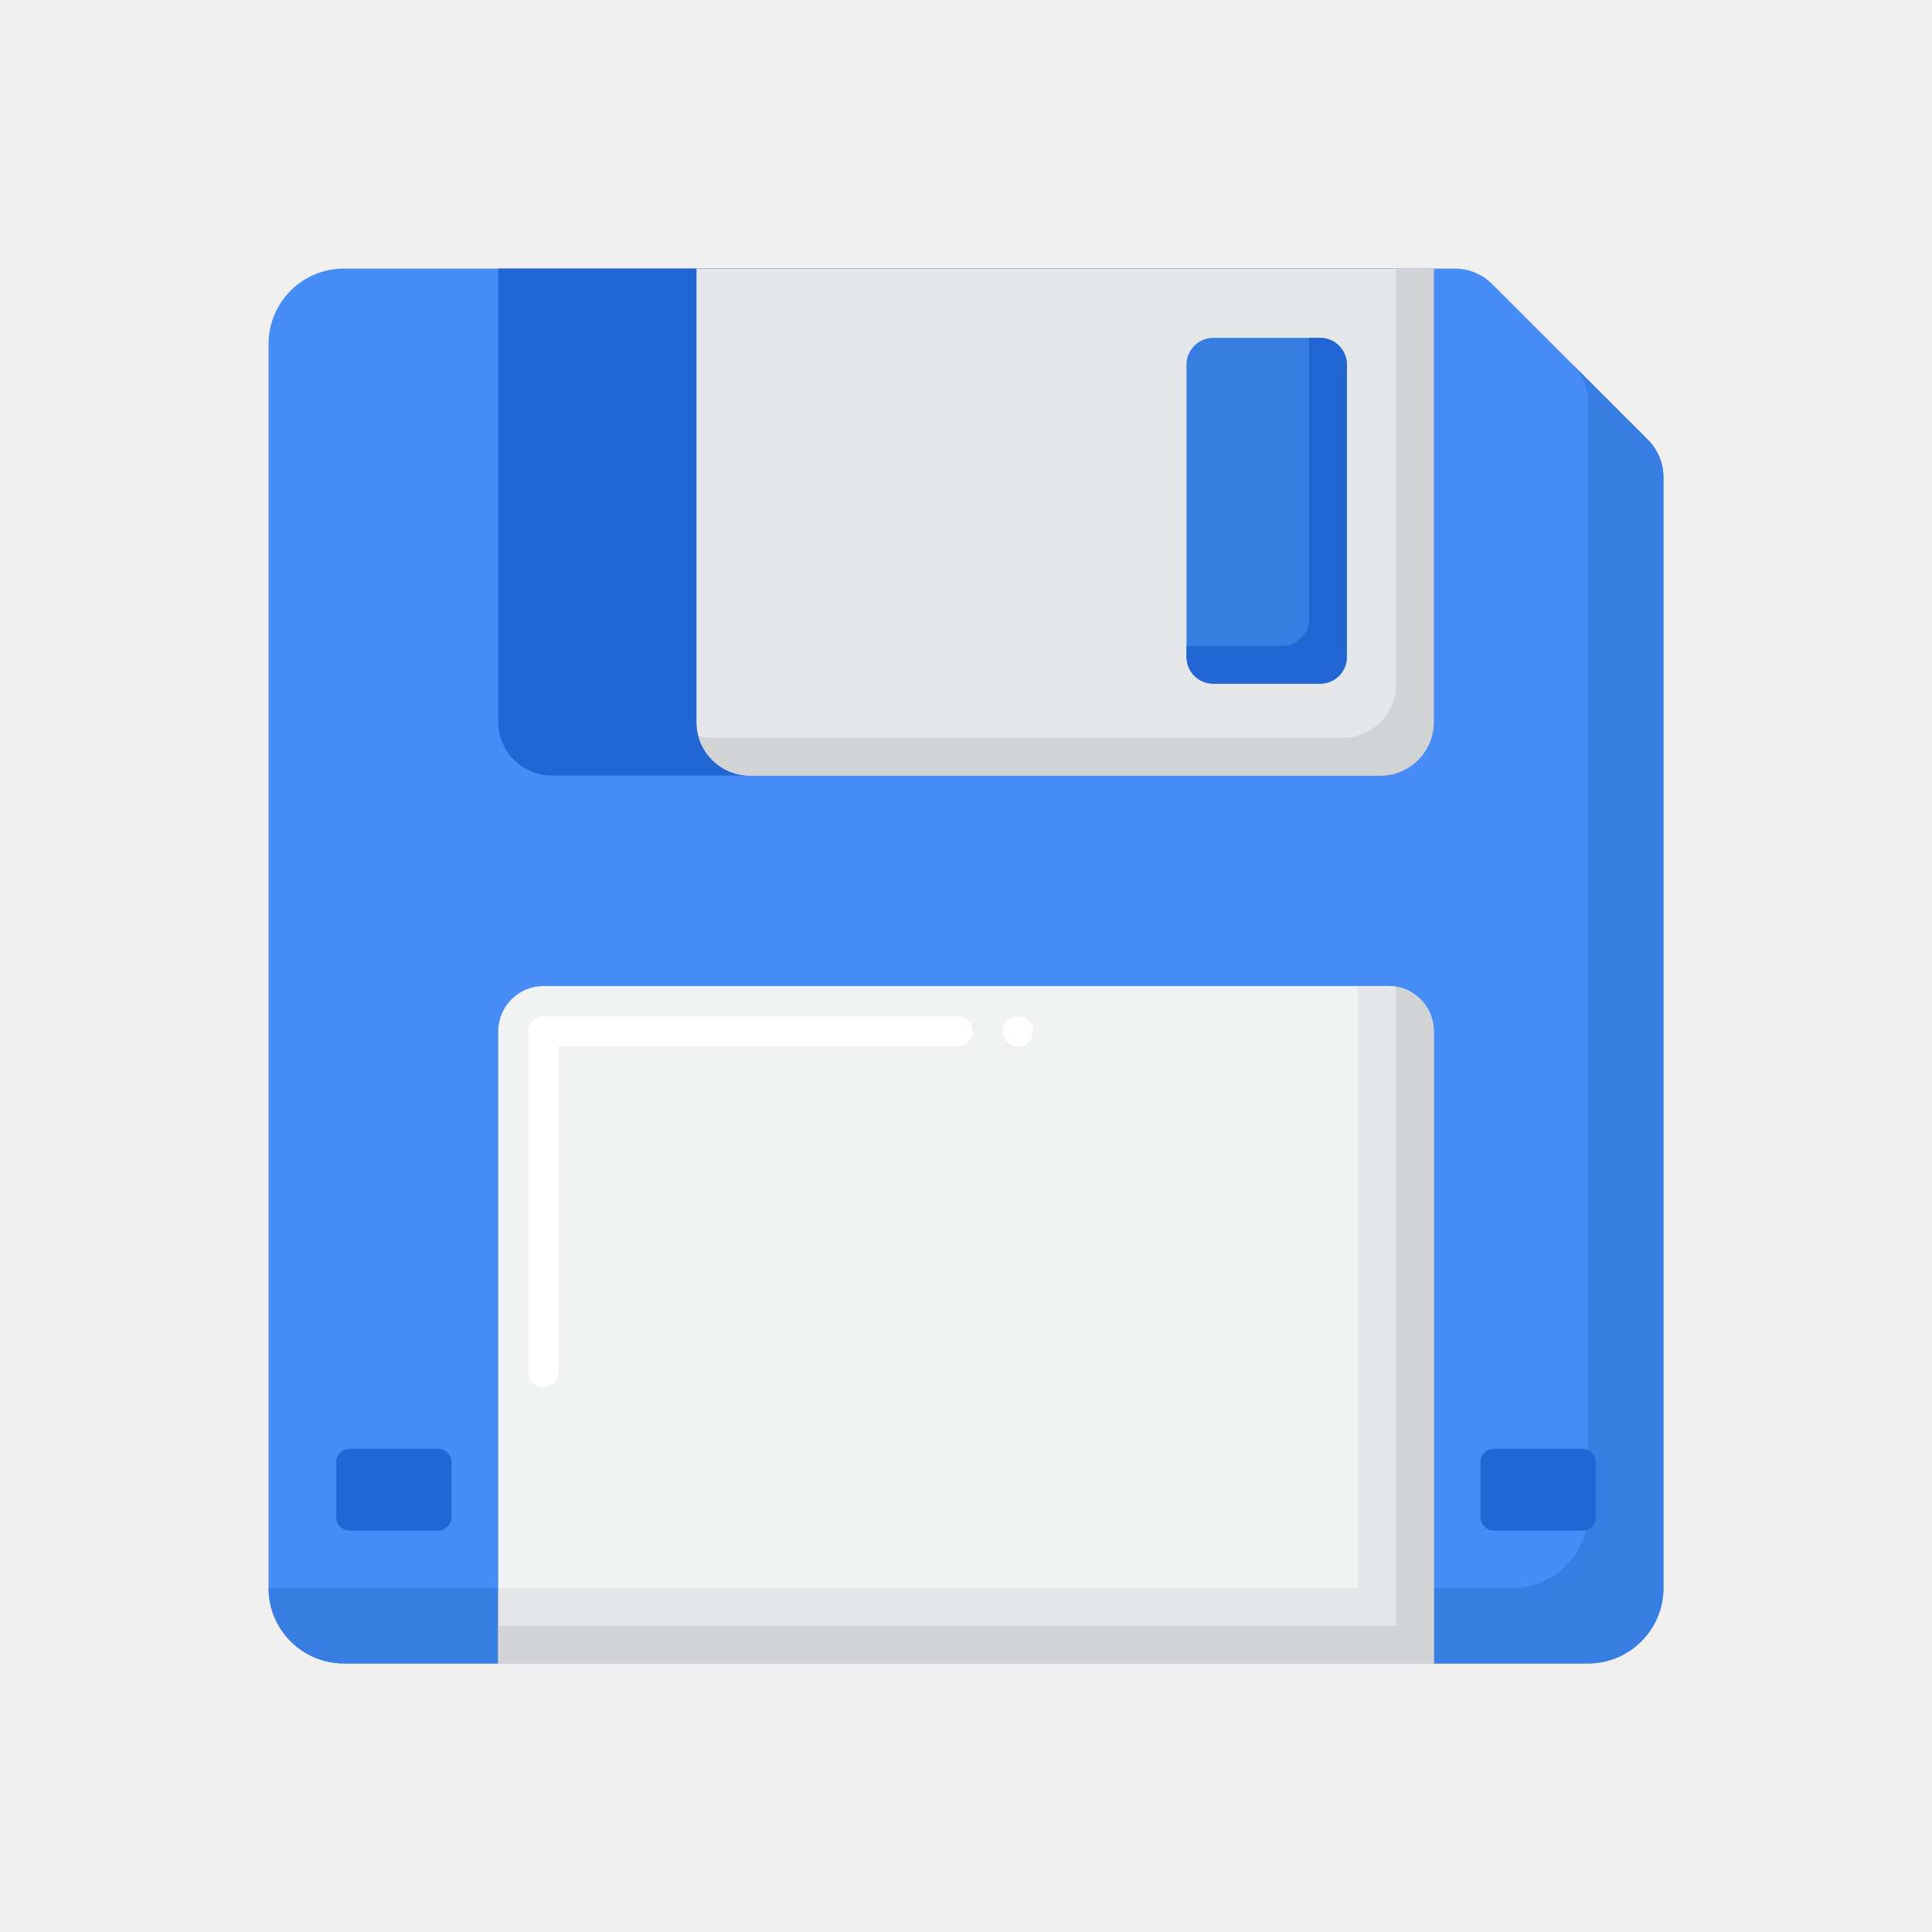
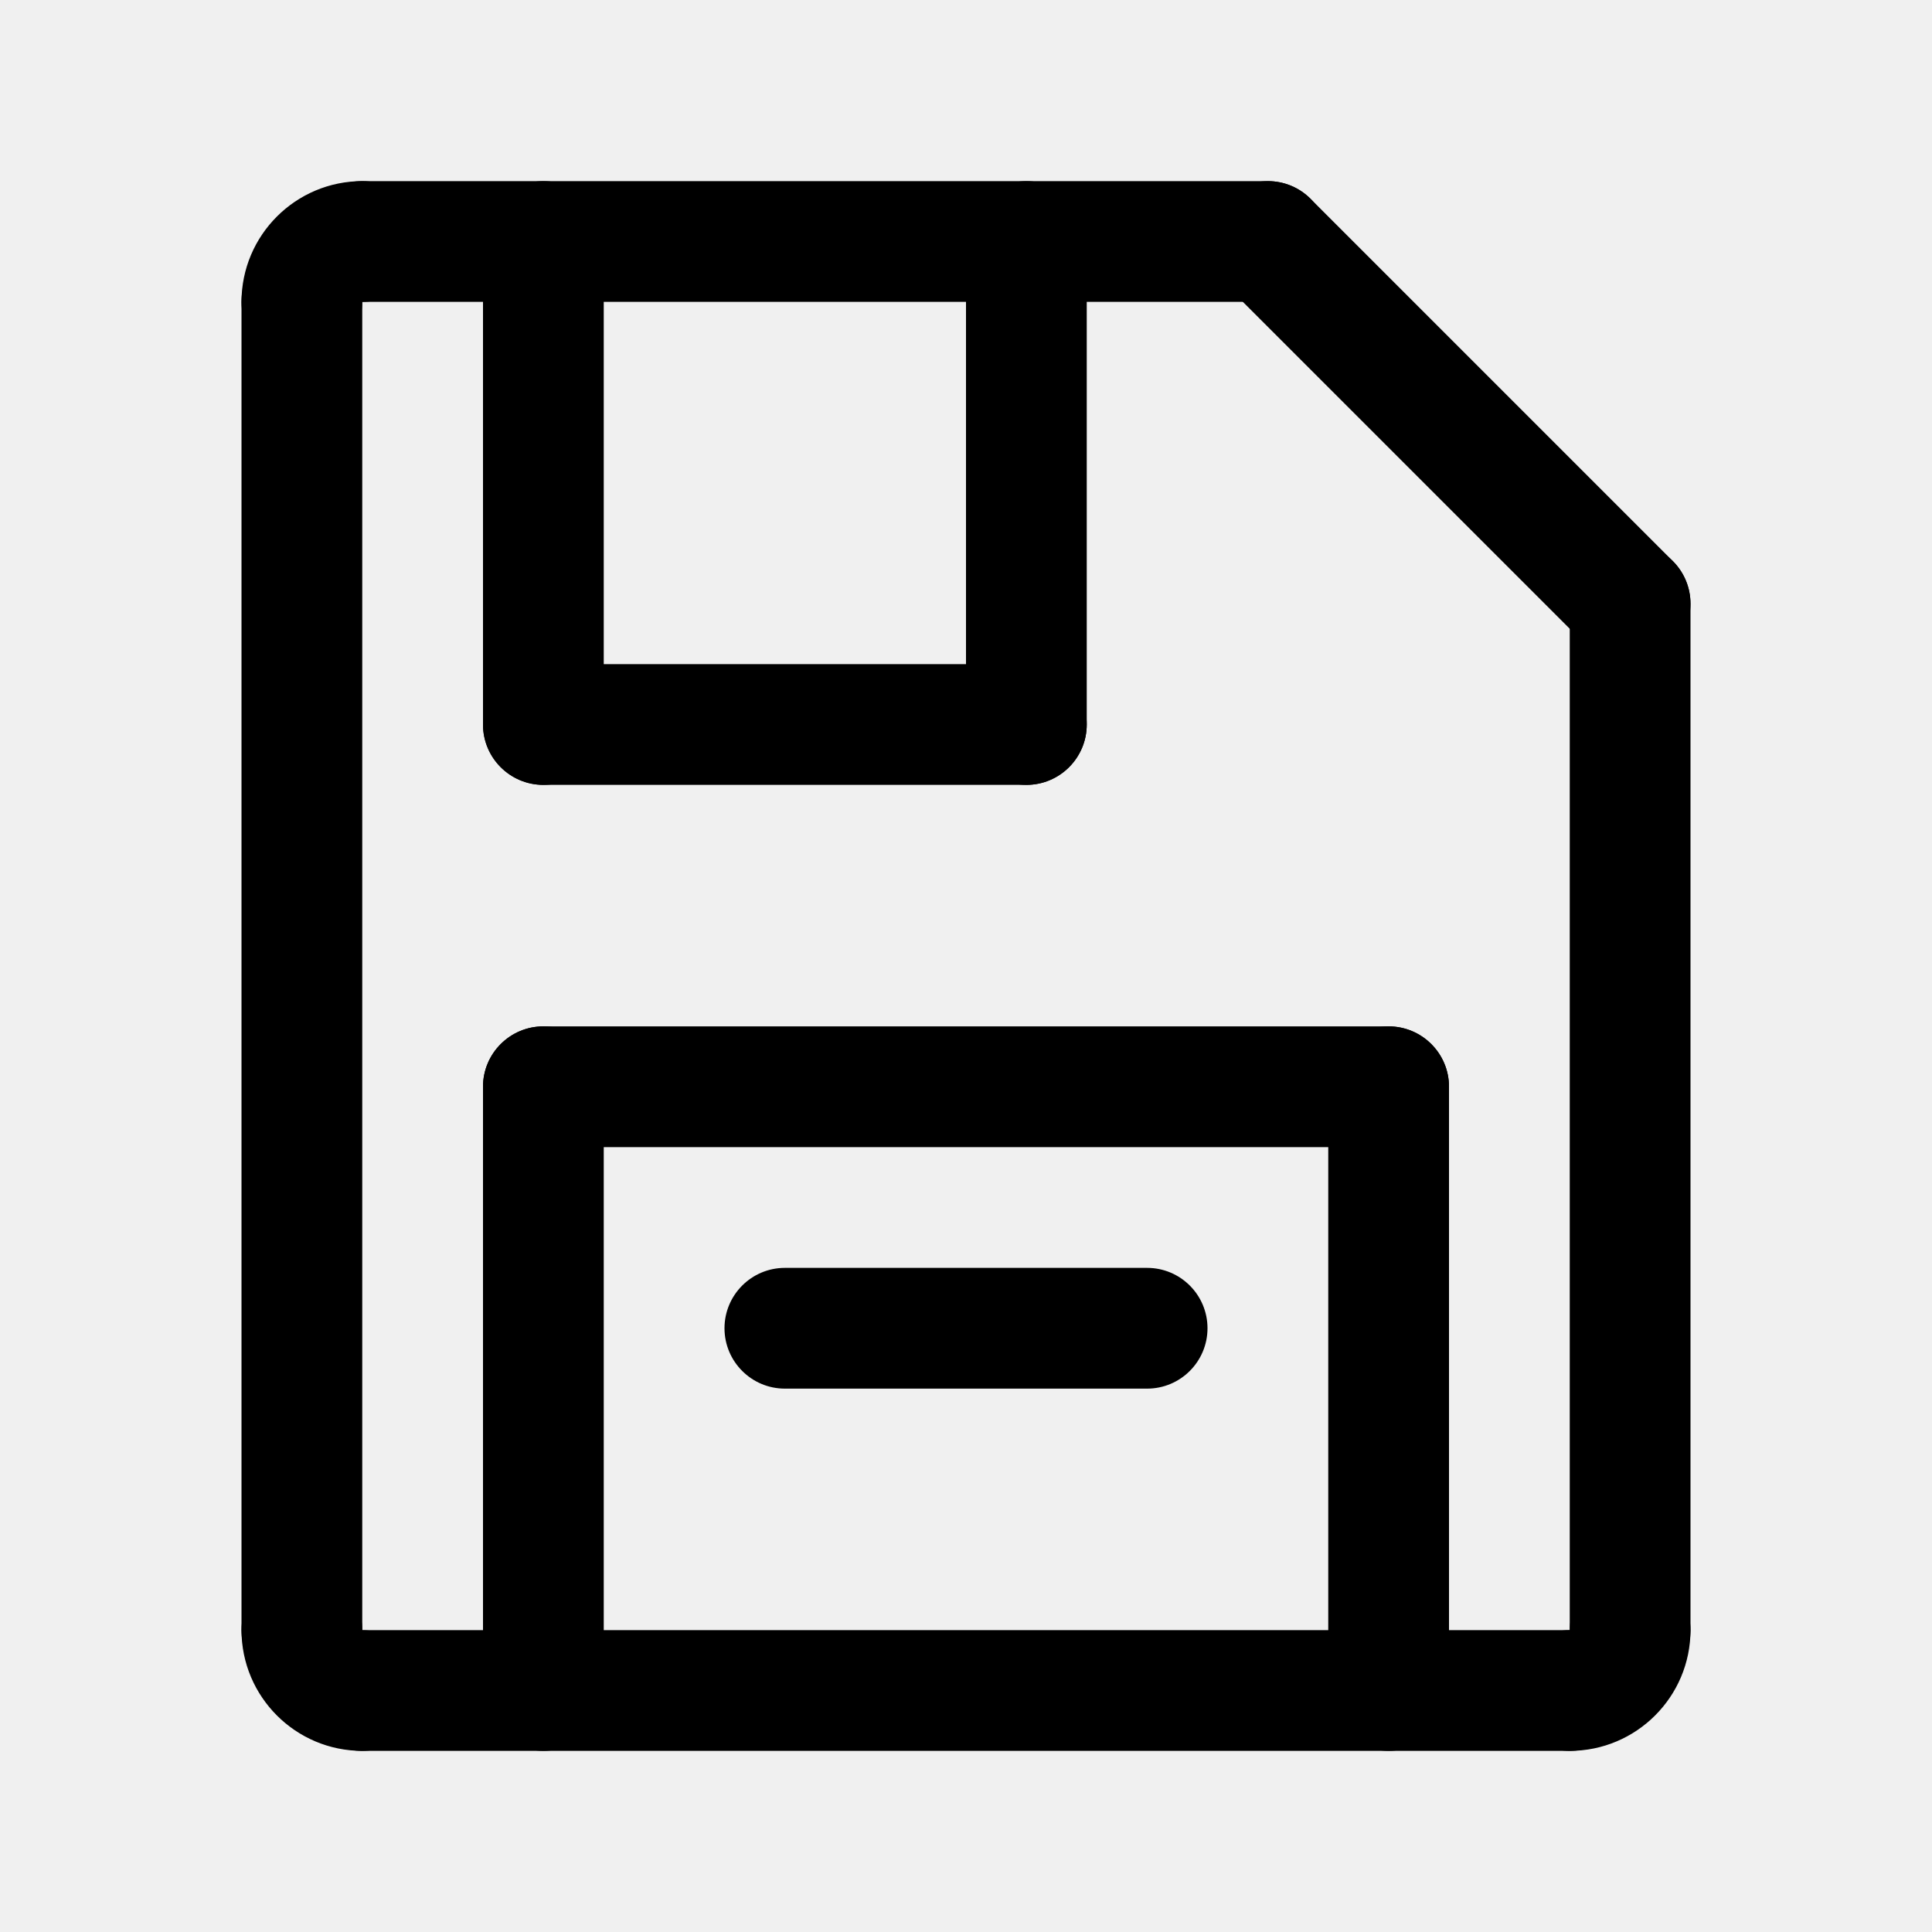
- <svg xmlns="http://www.w3.org/2000/svg" id="Layer_1" enable-background="new 0 0 256 256" height="512" viewBox="0 0 256 256" width="512">
+ <svg xmlns="http://www.w3.org/2000/svg" id="Layer_1" enable-background="new 0 0 64 64" height="512" viewBox="0 0 64 64" width="512">
  <g>
-     <g>
-       <g>
-         <g>
-           <path d="m192.739 35.584h-147.155c-5.523 0-10 4.477-10 10v164.831c0 5.523 4.477 10 10 10h164.831c5.523 0 10-4.477 10-10v-147.154c0-1.879-.746-3.68-2.075-5.009l-20.593-20.593c-1.328-1.328-3.129-2.075-5.008-2.075z" fill="#478cf7" />
-         </g>
-       </g>
-       <g>
-         <path d="m218.341 58.252-10-10c1.328 1.328 2.075 3.13 2.075 5.009v147.155c0 5.523-4.477 10-10 10h-164.832c0 5.523 4.477 10 10 10h164.831c5.523 0 10-4.477 10-10v-147.155c.001-1.879-.746-3.68-2.074-5.009z" fill="#377de2" />
-       </g>
-       <g>
-         <g>
-           <path d="m182.896 102.766h-109.792c-3.912 0-7.083-3.171-7.083-7.083v-60.099h123.959v60.098c-.001 3.912-3.172 7.084-7.084 7.084z" fill="#2266d3" />
-         </g>
-       </g>
-       <g>
-         <g>
-           <path d="m182.896 102.766h-83.524c-3.912 0-7.083-3.171-7.083-7.083v-60.099h97.691v60.098c-.001 3.912-3.172 7.084-7.084 7.084z" fill="#e6e7e8" />
-         </g>
-       </g>
-       <g>
-         <path d="m184.979 35.584v55.098c0 3.912-3.172 7.083-7.083 7.083h-83.524c-.637 0-1.254-.084-1.841-.242.811 3.019 3.566 5.242 6.841 5.242h83.524c3.912 0 7.083-3.171 7.083-7.083v-60.098z" fill="#d1d3d4" />
-       </g>
-       <g>
-         <path d="m189.979 220.416v-83.759c0-3.314-2.686-6-6-6h-111.958c-3.314 0-6 2.686-6 6v83.759z" fill="#f1f2f2" />
-       </g>
-       <g>
-         <path d="m72.02 183.8c-1.1 0-2-.9-2-2v-45.14c0-.53.21-1.05.59-1.42.37-.37.89-.58 1.41-.58h54.86c1.1 0 2 .89 2 2 0 1.1-.9 2-2 2h-52.86v43.14c0 1.1-.9 2-2 2zm62.86-45.14c-1.1 0-2-.9-2-2 0-1.11.9-2 2-2s2 .89 2 2c0 1.1-.9 2-2 2z" fill="#fff" />
-       </g>
-       <g>
-         <path d="m183.979 130.656h-4v79.759h-113.958v10h123.959v-83.759c-.001-3.313-2.687-6-6.001-6z" fill="#e6e7e8" />
-       </g>
-       <g>
-         <path d="m184.908 130.728c.047.303.072.613.072.928v83.759h-118.959v5h123.959v-83.759c-.001-2.998-2.199-5.482-5.072-5.928z" fill="#d1d3d4" />
-       </g>
-       <g>
-         <g>
-           <path d="m174.927 90.591h-14.167c-1.956 0-3.542-1.586-3.542-3.542v-38.737c0-1.956 1.586-3.542 3.542-3.542h14.167c1.956 0 3.542 1.586 3.542 3.542v38.737c0 1.956-1.586 3.542-3.542 3.542z" fill="#377de2" />
-         </g>
-       </g>
-       <g>
-         <path d="m174.927 44.771h-1.458v37.279c0 1.956-1.586 3.542-3.542 3.542h-12.708v1.458c0 1.956 1.586 3.542 3.542 3.542h14.167c1.956 0 3.542-1.586 3.542-3.542v-38.737c-.001-1.957-1.587-3.542-3.543-3.542z" fill="#2266d3" />
-       </g>
-       <g>
-         <g>
-           <g>
-             <path d="m58.052 202.818h-11.732c-.978 0-1.771-.793-1.771-1.771v-7.305c0-.978.793-1.771 1.771-1.771h11.732c.978 0 1.771.793 1.771 1.771v7.305c0 .978-.793 1.771-1.771 1.771z" fill="#2266d3" />
-           </g>
-         </g>
-         <g>
-           <g>
-             <path d="m209.68 202.818h-11.732c-.978 0-1.771-.793-1.771-1.771v-7.305c0-.978.793-1.771 1.771-1.771h11.732c.978 0 1.771.793 1.771 1.771v7.305c0 .978-.793 1.771-1.771 1.771z" fill="#2266d3" />
-           </g>
-         </g>
-       </g>
-     </g>
+     <path d="m38 46h-12c-1.104 0-2-.896-2-2s.896-2 2-2h12c1.104 0 2 .896 2 2s-.896 2-2 2z" />
+   </g>
+   <g>
+     <path d="m34 26h-16c-1.104 0-2-.896-2-2s.896-2 2-2h16c1.104 0 2 .896 2 2s-.896 2-2 2z" />
+   </g>
+   <g>
+     <path d="m34 26c-1.104 0-2-.896-2-2v-16c0-1.104.896-2 2-2s2 .896 2 2v16c0 1.104-.896 2-2 2z" />
+   </g>
+   <g>
+     <path d="m18 26c-1.104 0-2-.896-2-2v-16c0-1.104.896-2 2-2s2 .896 2 2v16c0 1.104-.896 2-2 2z" />
+   </g>
+   <g>
+     <path d="m42 10h-30c-1.104 0-2-.896-2-2s.896-2 2-2h30c1.104 0 2 .896 2 2s-.896 2-2 2z" />
+   </g>
+   <g>
+     <path d="m9.999 12c-1.105 0-1.999-.896-1.999-2 0-2.206 1.794-4 4-4 1.104 0 2 .896 2 2s-.896 2-2 2h-.002c0 1.104-.894 2-1.999 2z" />
+   </g>
+   <g>
+     <path d="m52 58h-40c-1.104 0-2-.896-2-2s.896-2 2-2h40c1.104 0 2 .896 2 2s-.896 2-2 2z" />
+   </g>
+   <g>
+     <path d="m12 58c-2.206 0-4-1.794-4-4 0-1.104.896-2 2-2s2 .896 2 2v.003c1.104 0 2 .894 2 1.998s-.896 1.999-2 1.999z" />
+   </g>
+   <g>
+     <path d="m46 38h-28c-1.104 0-2-.896-2-2s.896-2 2-2h28c1.104 0 2 .896 2 2s-.896 2-2 2z" />
+   </g>
+   <g>
+     <path d="m18 58c-1.104 0-2-.896-2-2v-20c0-1.104.896-2 2-2s2 .896 2 2v20c0 1.104-.896 2-2 2z" />
+   </g>
+   <g>
+     <path d="m10 56c-1.104 0-2-.896-2-2v-44c0-1.104.896-2 2-2s2 .896 2 2v44c0 1.104-.896 2-2 2z" />
+   </g>
+   <g>
+     <path d="m46 58c-1.104 0-2-.896-2-2v-20c0-1.104.896-2 2-2s2 .896 2 2v20c0 1.104-.896 2-2 2z" />
+   </g>
+   <g>
+     <path d="m52 58c-1.104 0-2-.896-2-2s.896-2 2-2h.002c0-1.104.894-2 1.999-2s1.999.896 1.999 2c0 2.206-1.794 4-4 4z" />
+   </g>
+   <g>
+     <path d="m54 56c-1.104 0-2-.896-2-2v-34c0-1.104.896-2 2-2s2 .896 2 2v34c0 1.104-.896 2-2 2z" />
+   </g>
+   <g>
+     <path d="m54 22c-.512 0-1.024-.195-1.414-.586l-12-12c-.781-.781-.781-2.047 0-2.828.78-.781 2.048-.781 2.828 0l12 12c.781.781.781 2.047 0 2.828-.39.391-.902.586-1.414.586z" />
  </g>
</svg>
